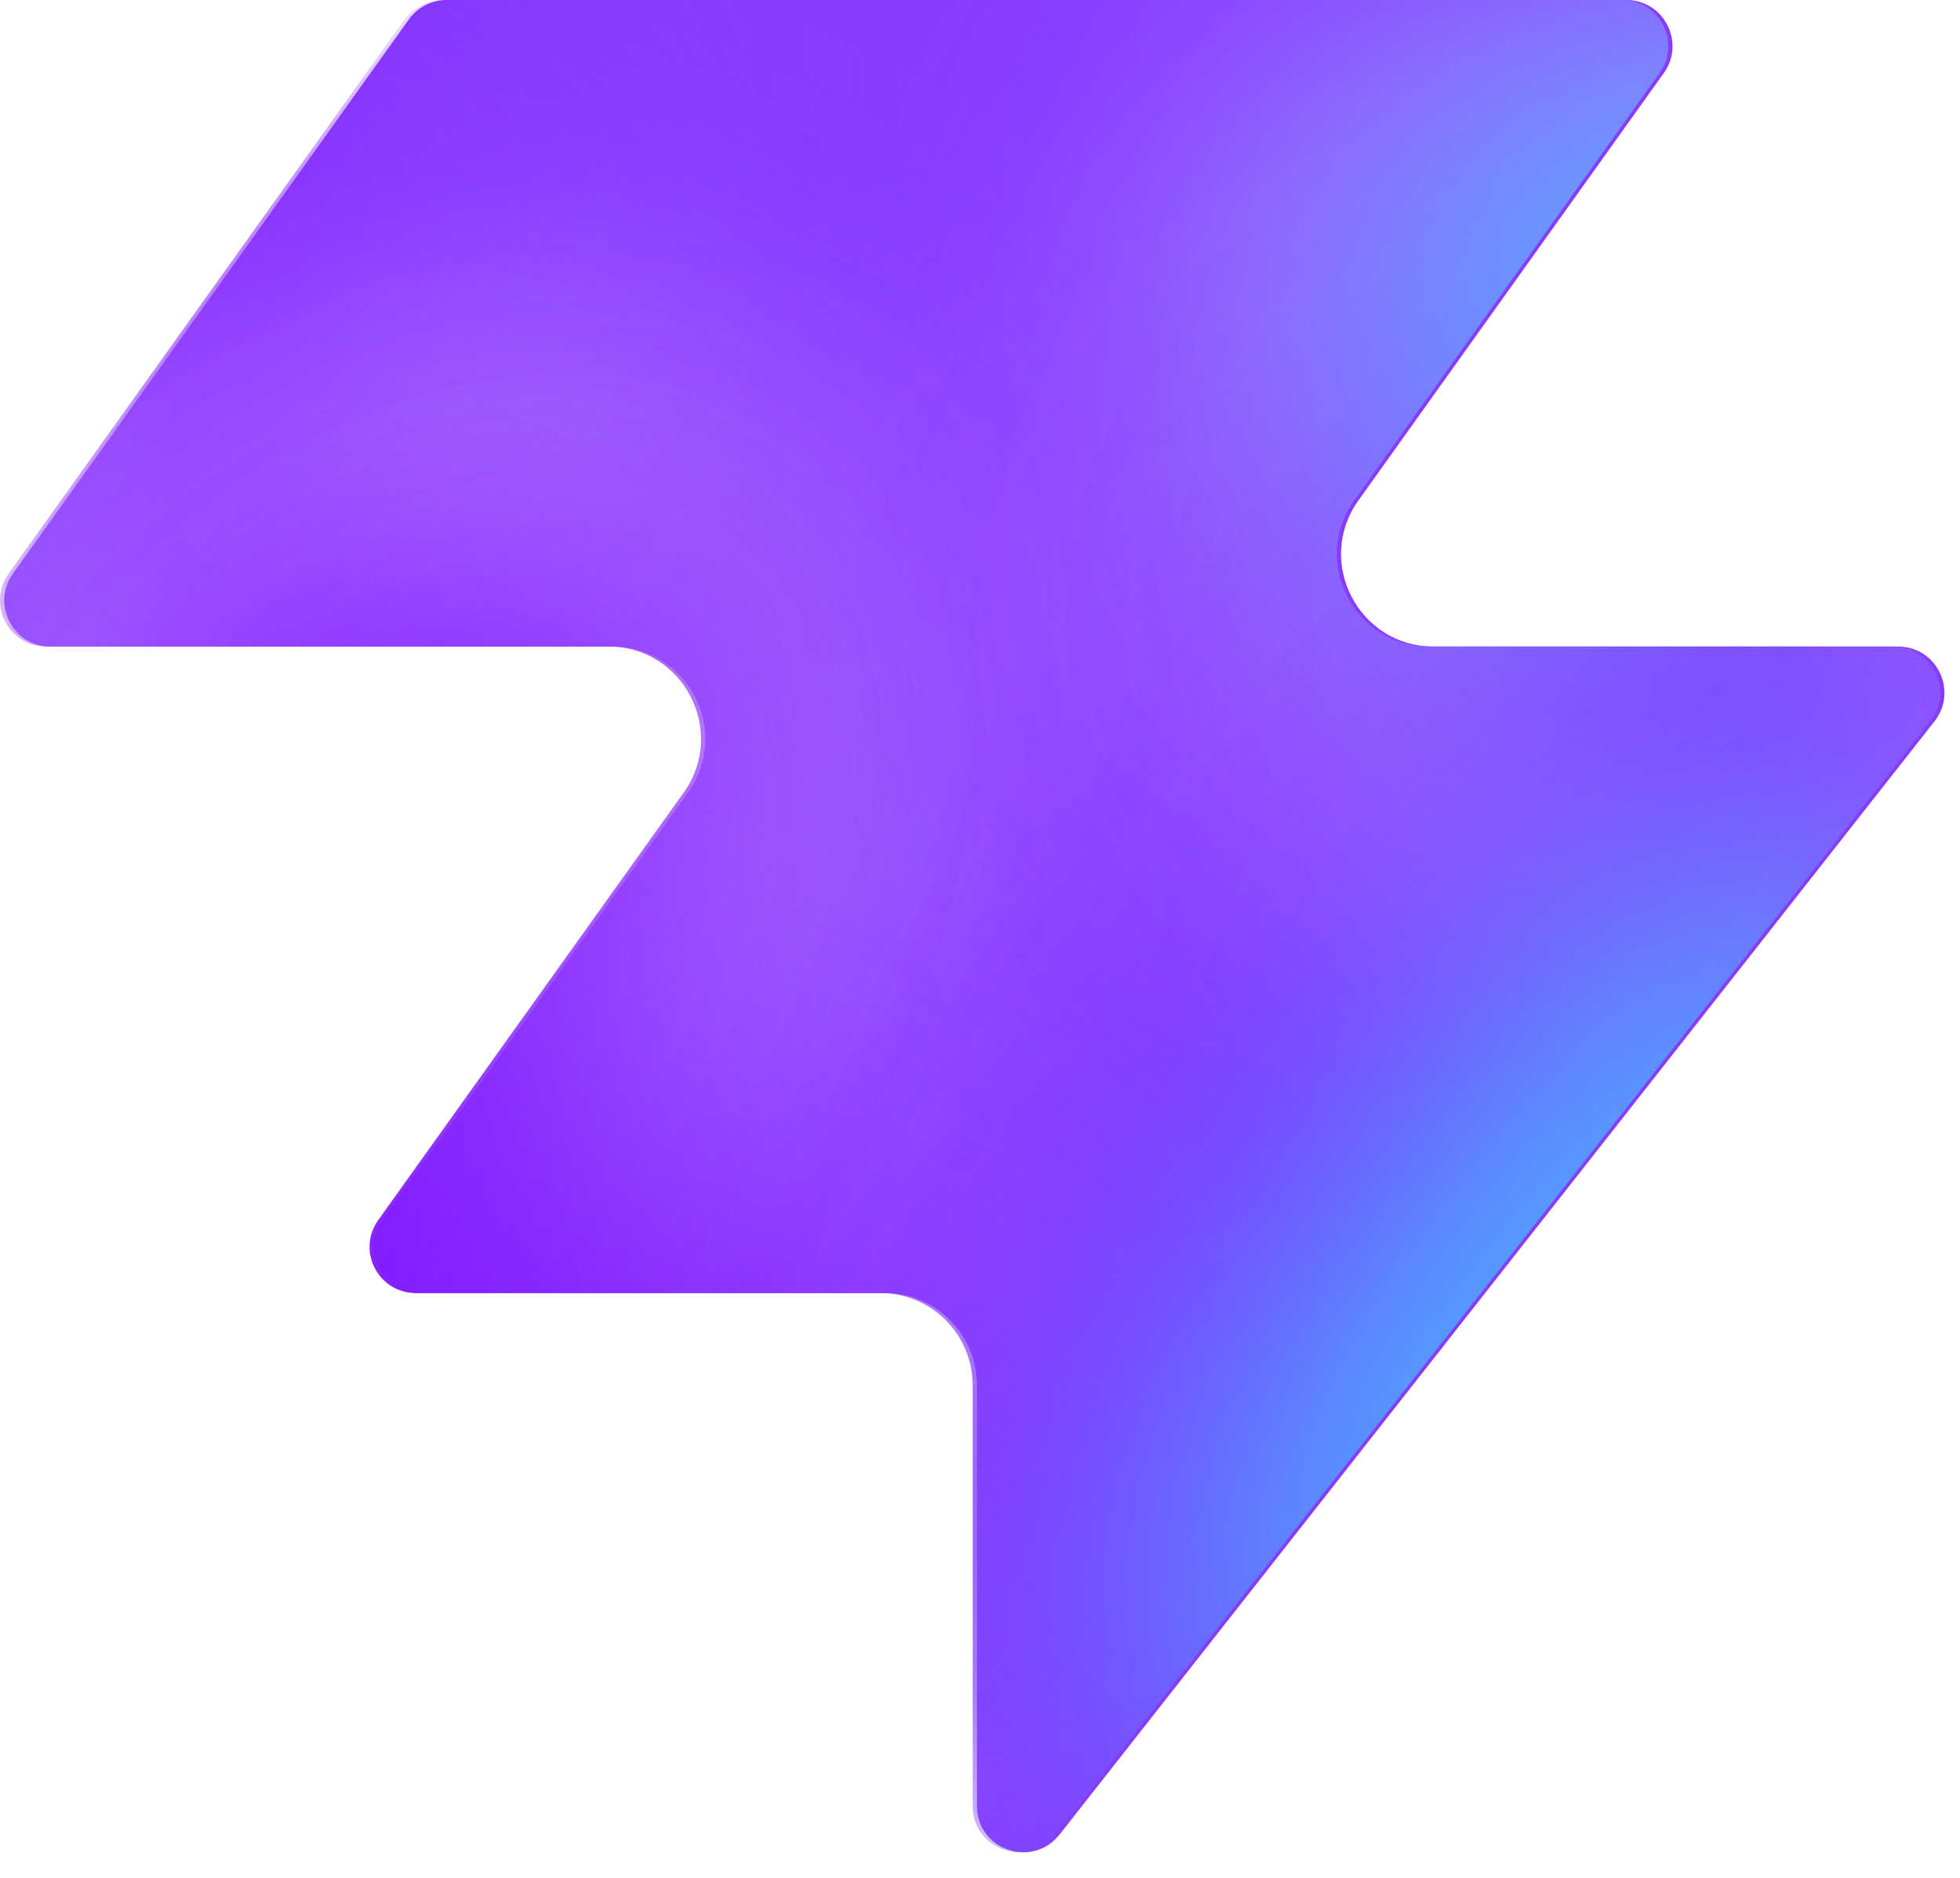
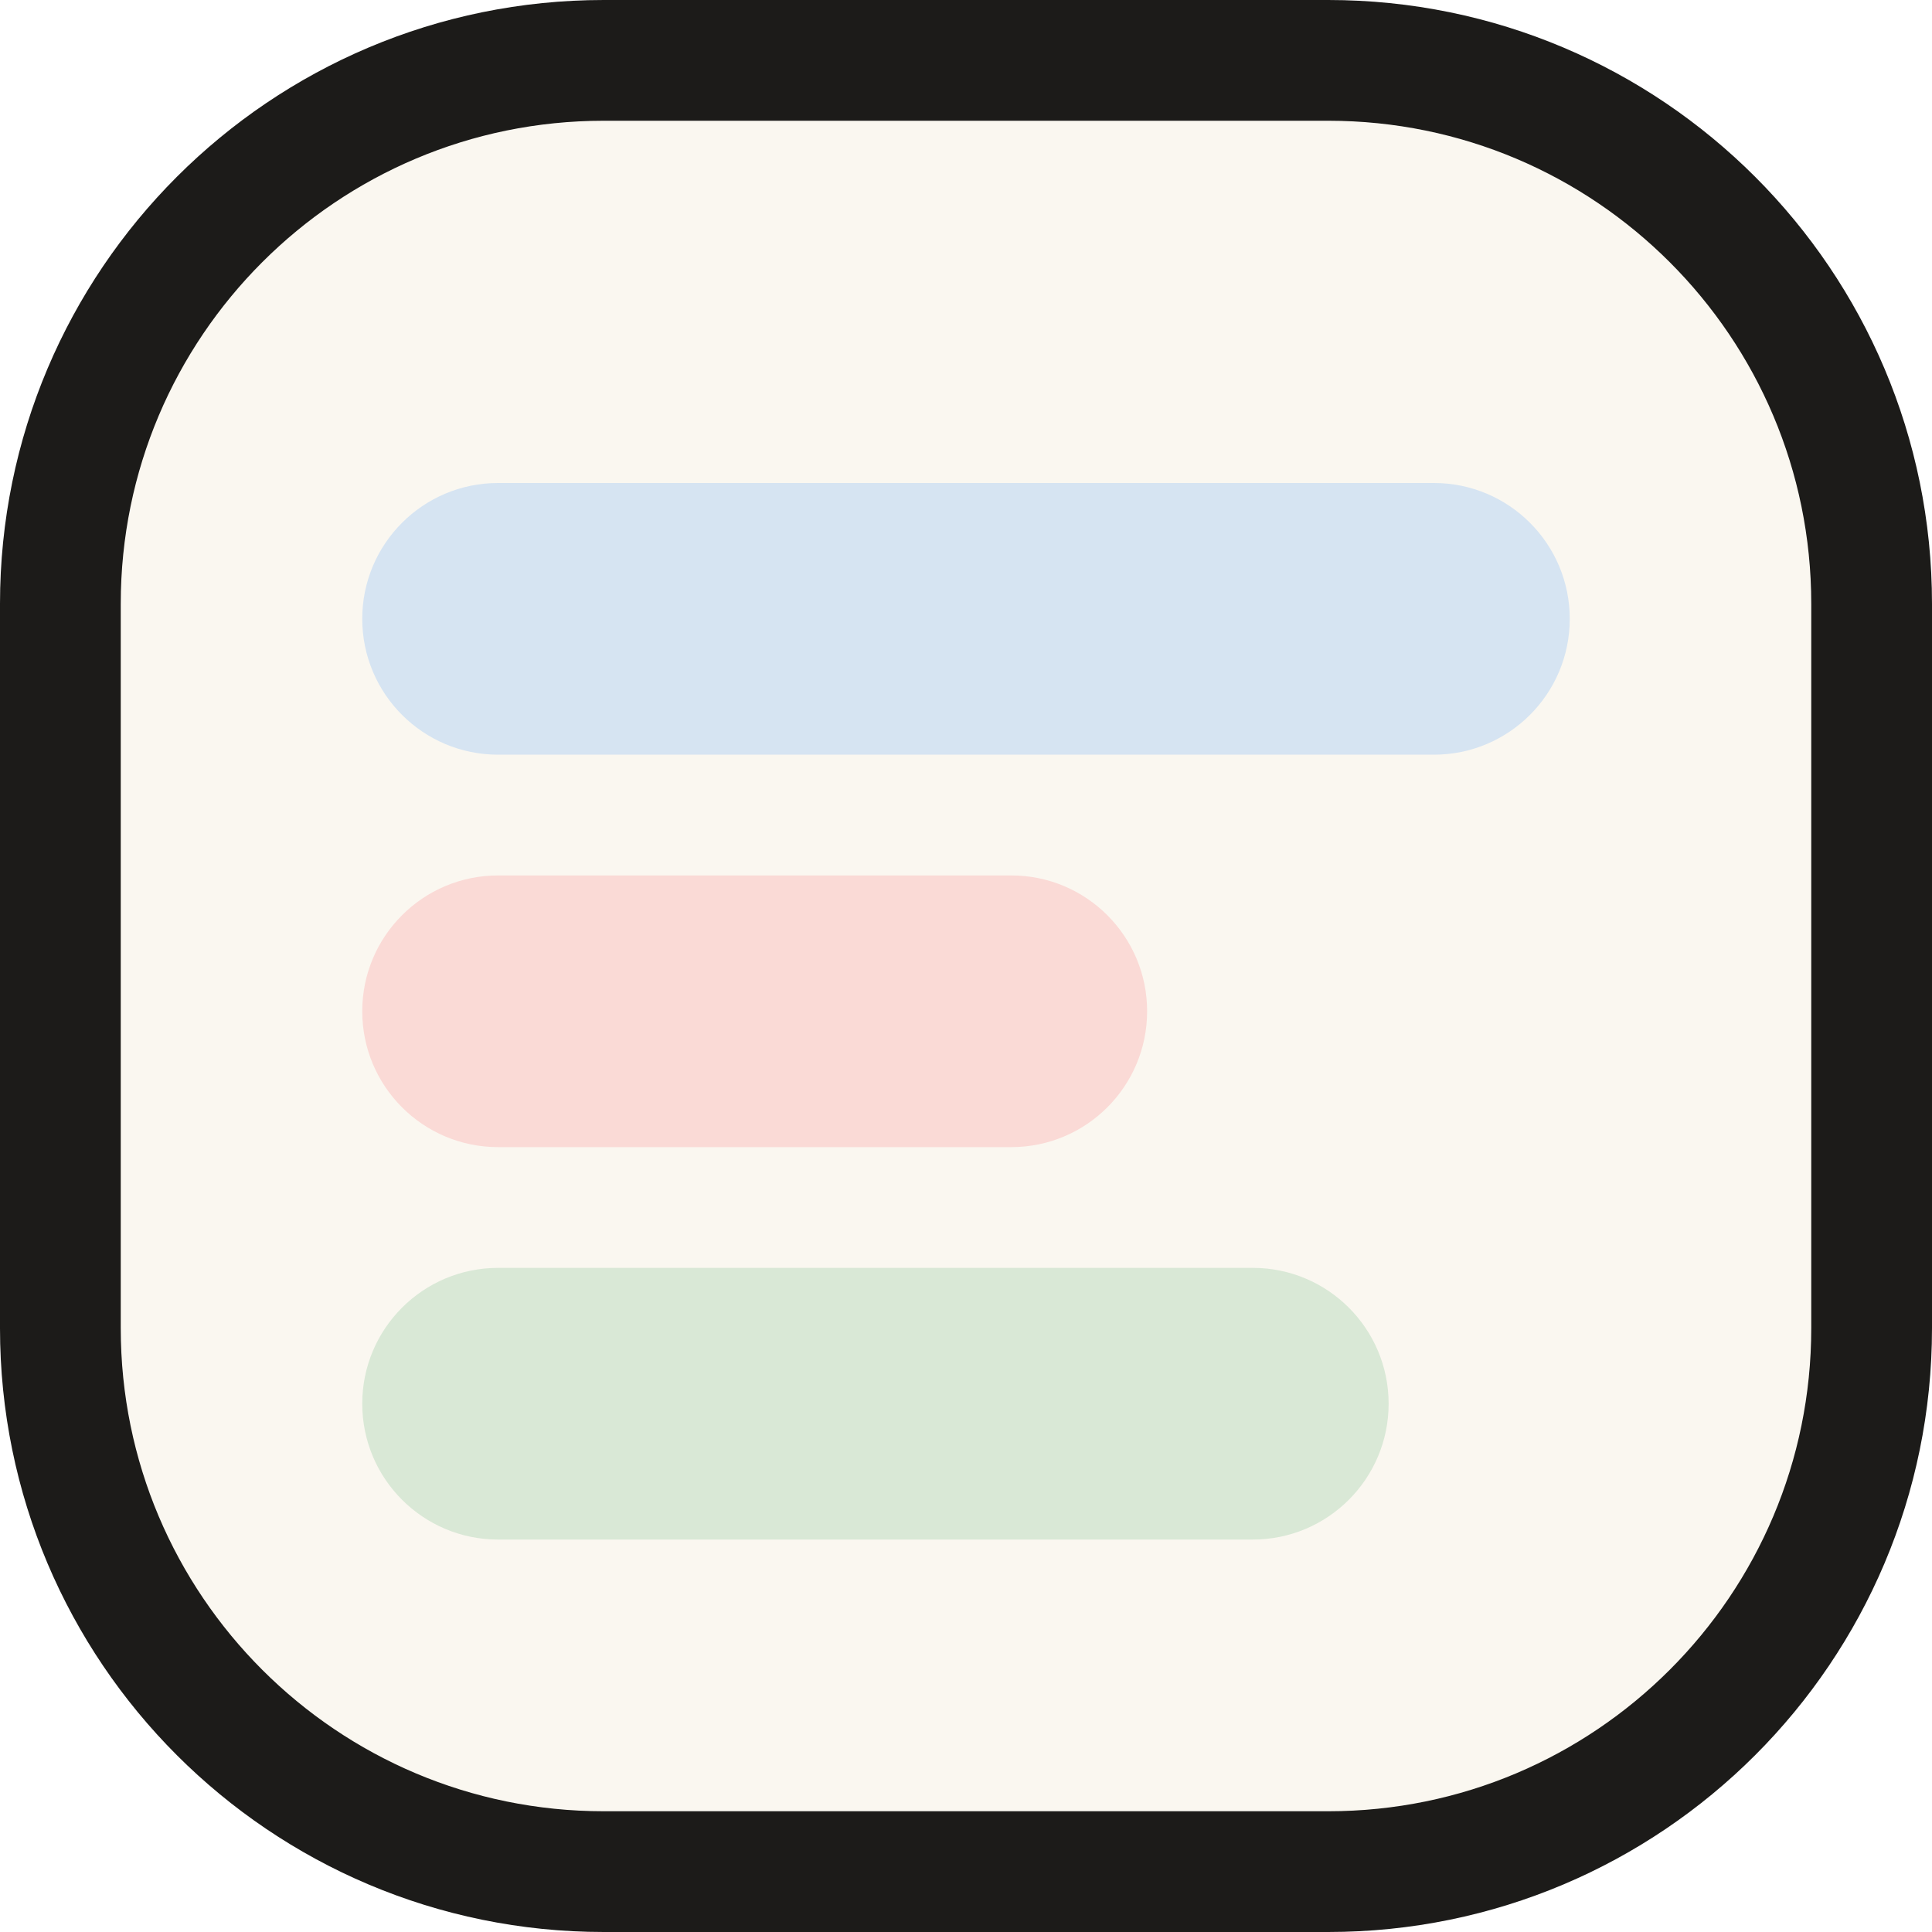
- <svg xmlns="http://www.w3.org/2000/svg" width="48" height="46" fill="none" viewBox="0 0 48 46">
-   <path fill="#863bff" d="M25.946 44.938c-.664.845-2.021.375-2.021-.698V33.937a2.26 2.26 0 0 0-2.262-2.262H10.287c-.92 0-1.456-1.04-.92-1.788l7.48-10.471c1.07-1.497 0-3.578-1.842-3.578H1.237c-.92 0-1.456-1.04-.92-1.788L10.013.474c.214-.297.556-.474.92-.474h28.894c.92 0 1.456 1.04.92 1.788l-7.48 10.471c-1.07 1.498 0 3.579 1.842 3.579h11.377c.943 0 1.473 1.088.89 1.83L25.947 44.94z" style="fill:#863bff;fill:color(display-p3 .525 .23 1);fill-opacity:1" />
-   <mask id="a" width="48" height="46" x="0" y="0" maskUnits="userSpaceOnUse" style="mask-type:alpha">
-     <path fill="#000" d="M25.842 44.938c-.664.844-2.021.375-2.021-.698V33.937a2.26 2.26 0 0 0-2.262-2.262H10.183c-.92 0-1.456-1.04-.92-1.788l7.48-10.471c1.07-1.498 0-3.579-1.842-3.579H1.133c-.92 0-1.456-1.04-.92-1.787L9.91.473c.214-.297.556-.474.92-.474h28.894c.92 0 1.456 1.04.92 1.788l-7.48 10.471c-1.07 1.498 0 3.578 1.842 3.578h11.377c.943 0 1.473 1.088.89 1.832L25.843 44.94z" style="fill:#000;fill-opacity:1" />
-   </mask>
-   <g mask="url(#a)">
-     <g filter="url(#b)">
-       <ellipse cx="5.508" cy="14.704" fill="#ede6ff" rx="5.508" ry="14.704" style="fill:#ede6ff;fill:color(display-p3 .927 .903 1);fill-opacity:1" transform="matrix(.00324 1 1 -.00324 -4.47 31.516)" />
-     </g>
-     <g filter="url(#c)">
-       <ellipse cx="10.399" cy="29.851" fill="#ede6ff" rx="10.399" ry="29.851" style="fill:#ede6ff;fill:color(display-p3 .927 .903 1);fill-opacity:1" transform="matrix(.00324 1 1 -.00324 -39.328 7.883)" />
-     </g>
-     <g filter="url(#d)">
-       <ellipse cx="5.508" cy="30.487" fill="#7e14ff" rx="5.508" ry="30.487" style="fill:#7e14ff;fill:color(display-p3 .492 .077 1);fill-opacity:1" transform="rotate(89.814 -25.913 -14.639)scale(1 -1)" />
-     </g>
-     <g filter="url(#e)">
-       <ellipse cx="5.508" cy="30.599" fill="#7e14ff" rx="5.508" ry="30.599" style="fill:#7e14ff;fill:color(display-p3 .492 .077 1);fill-opacity:1" transform="rotate(89.814 -32.644 -3.334)scale(1 -1)" />
-     </g>
-     <g filter="url(#f)">
-       <ellipse cx="5.508" cy="30.599" fill="#7e14ff" rx="5.508" ry="30.599" style="fill:#7e14ff;fill:color(display-p3 .492 .077 1);fill-opacity:1" transform="matrix(.00324 1 1 -.00324 -34.34 30.47)" />
-     </g>
-     <g filter="url(#g)">
-       <ellipse cx="14.072" cy="22.078" fill="#ede6ff" rx="14.072" ry="22.078" style="fill:#ede6ff;fill:color(display-p3 .927 .903 1);fill-opacity:1" transform="rotate(93.35 24.506 48.493)scale(-1 1)" />
-     </g>
-     <g filter="url(#h)">
-       <ellipse cx="3.47" cy="21.501" fill="#7e14ff" rx="3.47" ry="21.501" style="fill:#7e14ff;fill:color(display-p3 .492 .077 1);fill-opacity:1" transform="rotate(89.009 28.708 47.59)scale(-1 1)" />
-     </g>
-     <g filter="url(#i)">
-       <ellipse cx="3.47" cy="21.501" fill="#7e14ff" rx="3.47" ry="21.501" style="fill:#7e14ff;fill:color(display-p3 .492 .077 1);fill-opacity:1" transform="rotate(89.009 28.708 47.59)scale(-1 1)" />
-     </g>
-     <g filter="url(#j)">
-       <ellipse cx=".387" cy="8.972" fill="#7e14ff" rx="4.407" ry="29.108" style="fill:#7e14ff;fill:color(display-p3 .492 .077 1);fill-opacity:1" transform="rotate(39.51 .387 8.972)" />
-     </g>
-     <g filter="url(#k)">
-       <ellipse cx="47.523" cy="-6.092" fill="#7e14ff" rx="4.407" ry="29.108" style="fill:#7e14ff;fill:color(display-p3 .492 .077 1);fill-opacity:1" transform="rotate(37.892 47.523 -6.092)" />
-     </g>
-     <g filter="url(#l)">
-       <ellipse cx="41.412" cy="6.333" fill="#47bfff" rx="5.971" ry="9.665" style="fill:#47bfff;fill:color(display-p3 .28 .748 1);fill-opacity:1" transform="rotate(37.892 41.412 6.333)" />
-     </g>
-     <g filter="url(#m)">
-       <ellipse cx="-1.879" cy="38.332" fill="#7e14ff" rx="4.407" ry="29.108" style="fill:#7e14ff;fill:color(display-p3 .492 .077 1);fill-opacity:1" transform="rotate(37.892 -1.88 38.332)" />
-     </g>
-     <g filter="url(#n)">
-       <ellipse cx="-1.879" cy="38.332" fill="#7e14ff" rx="4.407" ry="29.108" style="fill:#7e14ff;fill:color(display-p3 .492 .077 1);fill-opacity:1" transform="rotate(37.892 -1.88 38.332)" />
-     </g>
-     <g filter="url(#o)">
-       <ellipse cx="35.651" cy="29.907" fill="#7e14ff" rx="4.407" ry="29.108" style="fill:#7e14ff;fill:color(display-p3 .492 .077 1);fill-opacity:1" transform="rotate(37.892 35.651 29.907)" />
-     </g>
-     <g filter="url(#p)">
-       <ellipse cx="38.418" cy="32.4" fill="#47bfff" rx="5.971" ry="15.297" style="fill:#47bfff;fill:color(display-p3 .28 .748 1);fill-opacity:1" transform="rotate(37.892 38.418 32.4)" />
-     </g>
-   </g>
-   <defs>
-     <filter id="b" width="60.045" height="41.654" x="-19.77" y="16.149" color-interpolation-filters="sRGB" filterUnits="userSpaceOnUse">
-       <feFlood flood-opacity="0" result="BackgroundImageFix" />
-       <feBlend in="SourceGraphic" in2="BackgroundImageFix" result="shape" />
-       <feGaussianBlur result="effect1_foregroundBlur_2002_17158" stdDeviation="7.659" />
-     </filter>
-     <filter id="c" width="90.34" height="51.437" x="-54.613" y="-7.533" color-interpolation-filters="sRGB" filterUnits="userSpaceOnUse">
-       <feFlood flood-opacity="0" result="BackgroundImageFix" />
-       <feBlend in="SourceGraphic" in2="BackgroundImageFix" result="shape" />
-       <feGaussianBlur result="effect1_foregroundBlur_2002_17158" stdDeviation="7.659" />
-     </filter>
-     <filter id="d" width="79.355" height="29.4" x="-49.64" y="2.03" color-interpolation-filters="sRGB" filterUnits="userSpaceOnUse">
-       <feFlood flood-opacity="0" result="BackgroundImageFix" />
-       <feBlend in="SourceGraphic" in2="BackgroundImageFix" result="shape" />
-       <feGaussianBlur result="effect1_foregroundBlur_2002_17158" stdDeviation="4.596" />
-     </filter>
-     <filter id="e" width="79.579" height="29.4" x="-45.045" y="20.029" color-interpolation-filters="sRGB" filterUnits="userSpaceOnUse">
-       <feFlood flood-opacity="0" result="BackgroundImageFix" />
-       <feBlend in="SourceGraphic" in2="BackgroundImageFix" result="shape" />
-       <feGaussianBlur result="effect1_foregroundBlur_2002_17158" stdDeviation="4.596" />
-     </filter>
-     <filter id="f" width="79.579" height="29.4" x="-43.513" y="21.178" color-interpolation-filters="sRGB" filterUnits="userSpaceOnUse">
-       <feFlood flood-opacity="0" result="BackgroundImageFix" />
-       <feBlend in="SourceGraphic" in2="BackgroundImageFix" result="shape" />
-       <feGaussianBlur result="effect1_foregroundBlur_2002_17158" stdDeviation="4.596" />
-     </filter>
-     <filter id="g" width="74.749" height="58.852" x="15.756" y="-17.901" color-interpolation-filters="sRGB" filterUnits="userSpaceOnUse">
-       <feFlood flood-opacity="0" result="BackgroundImageFix" />
-       <feBlend in="SourceGraphic" in2="BackgroundImageFix" result="shape" />
-       <feGaussianBlur result="effect1_foregroundBlur_2002_17158" stdDeviation="7.659" />
-     </filter>
-     <filter id="h" width="61.377" height="25.362" x="23.548" y="2.284" color-interpolation-filters="sRGB" filterUnits="userSpaceOnUse">
-       <feFlood flood-opacity="0" result="BackgroundImageFix" />
-       <feBlend in="SourceGraphic" in2="BackgroundImageFix" result="shape" />
-       <feGaussianBlur result="effect1_foregroundBlur_2002_17158" stdDeviation="4.596" />
-     </filter>
-     <filter id="i" width="61.377" height="25.362" x="23.548" y="2.284" color-interpolation-filters="sRGB" filterUnits="userSpaceOnUse">
-       <feFlood flood-opacity="0" result="BackgroundImageFix" />
-       <feBlend in="SourceGraphic" in2="BackgroundImageFix" result="shape" />
-       <feGaussianBlur result="effect1_foregroundBlur_2002_17158" stdDeviation="4.596" />
-     </filter>
-     <filter id="j" width="56.045" height="63.649" x="-27.636" y="-22.853" color-interpolation-filters="sRGB" filterUnits="userSpaceOnUse">
-       <feFlood flood-opacity="0" result="BackgroundImageFix" />
-       <feBlend in="SourceGraphic" in2="BackgroundImageFix" result="shape" />
-       <feGaussianBlur result="effect1_foregroundBlur_2002_17158" stdDeviation="4.596" />
-     </filter>
-     <filter id="k" width="54.814" height="64.646" x="20.116" y="-38.415" color-interpolation-filters="sRGB" filterUnits="userSpaceOnUse">
-       <feFlood flood-opacity="0" result="BackgroundImageFix" />
-       <feBlend in="SourceGraphic" in2="BackgroundImageFix" result="shape" />
-       <feGaussianBlur result="effect1_foregroundBlur_2002_17158" stdDeviation="4.596" />
-     </filter>
-     <filter id="l" width="33.541" height="35.313" x="24.641" y="-11.323" color-interpolation-filters="sRGB" filterUnits="userSpaceOnUse">
-       <feFlood flood-opacity="0" result="BackgroundImageFix" />
-       <feBlend in="SourceGraphic" in2="BackgroundImageFix" result="shape" />
-       <feGaussianBlur result="effect1_foregroundBlur_2002_17158" stdDeviation="4.596" />
-     </filter>
-     <filter id="m" width="54.814" height="64.646" x="-29.286" y="6.009" color-interpolation-filters="sRGB" filterUnits="userSpaceOnUse">
-       <feFlood flood-opacity="0" result="BackgroundImageFix" />
-       <feBlend in="SourceGraphic" in2="BackgroundImageFix" result="shape" />
-       <feGaussianBlur result="effect1_foregroundBlur_2002_17158" stdDeviation="4.596" />
-     </filter>
-     <filter id="n" width="54.814" height="64.646" x="-29.286" y="6.009" color-interpolation-filters="sRGB" filterUnits="userSpaceOnUse">
-       <feFlood flood-opacity="0" result="BackgroundImageFix" />
-       <feBlend in="SourceGraphic" in2="BackgroundImageFix" result="shape" />
-       <feGaussianBlur result="effect1_foregroundBlur_2002_17158" stdDeviation="4.596" />
-     </filter>
-     <filter id="o" width="54.814" height="64.646" x="8.244" y="-2.416" color-interpolation-filters="sRGB" filterUnits="userSpaceOnUse">
-       <feFlood flood-opacity="0" result="BackgroundImageFix" />
-       <feBlend in="SourceGraphic" in2="BackgroundImageFix" result="shape" />
-       <feGaussianBlur result="effect1_foregroundBlur_2002_17158" stdDeviation="4.596" />
-     </filter>
-     <filter id="p" width="39.409" height="43.623" x="18.713" y="10.588" color-interpolation-filters="sRGB" filterUnits="userSpaceOnUse">
-       <feFlood flood-opacity="0" result="BackgroundImageFix" />
-       <feBlend in="SourceGraphic" in2="BackgroundImageFix" result="shape" />
-       <feGaussianBlur result="effect1_foregroundBlur_2002_17158" stdDeviation="4.596" />
-     </filter>
-   </defs>
+ <svg xmlns="http://www.w3.org/2000/svg" viewBox="0 0 32 32" role="img" aria-label="Timetable">
+   <rect x="1" y="1" width="30" height="30" rx="9" fill="#FAF7F0" stroke="#1C1B19" stroke-width="2" />
+   <rect x="6" y="8" width="20" height="4.5" rx="2.25" fill="#D6E4F2" />
+   <rect x="6" y="14.5" width="13" height="4.5" rx="2.25" fill="#FADAD6" />
+   <rect x="6" y="21" width="17" height="4.5" rx="2.25" fill="#D9E8D6" />
</svg>
